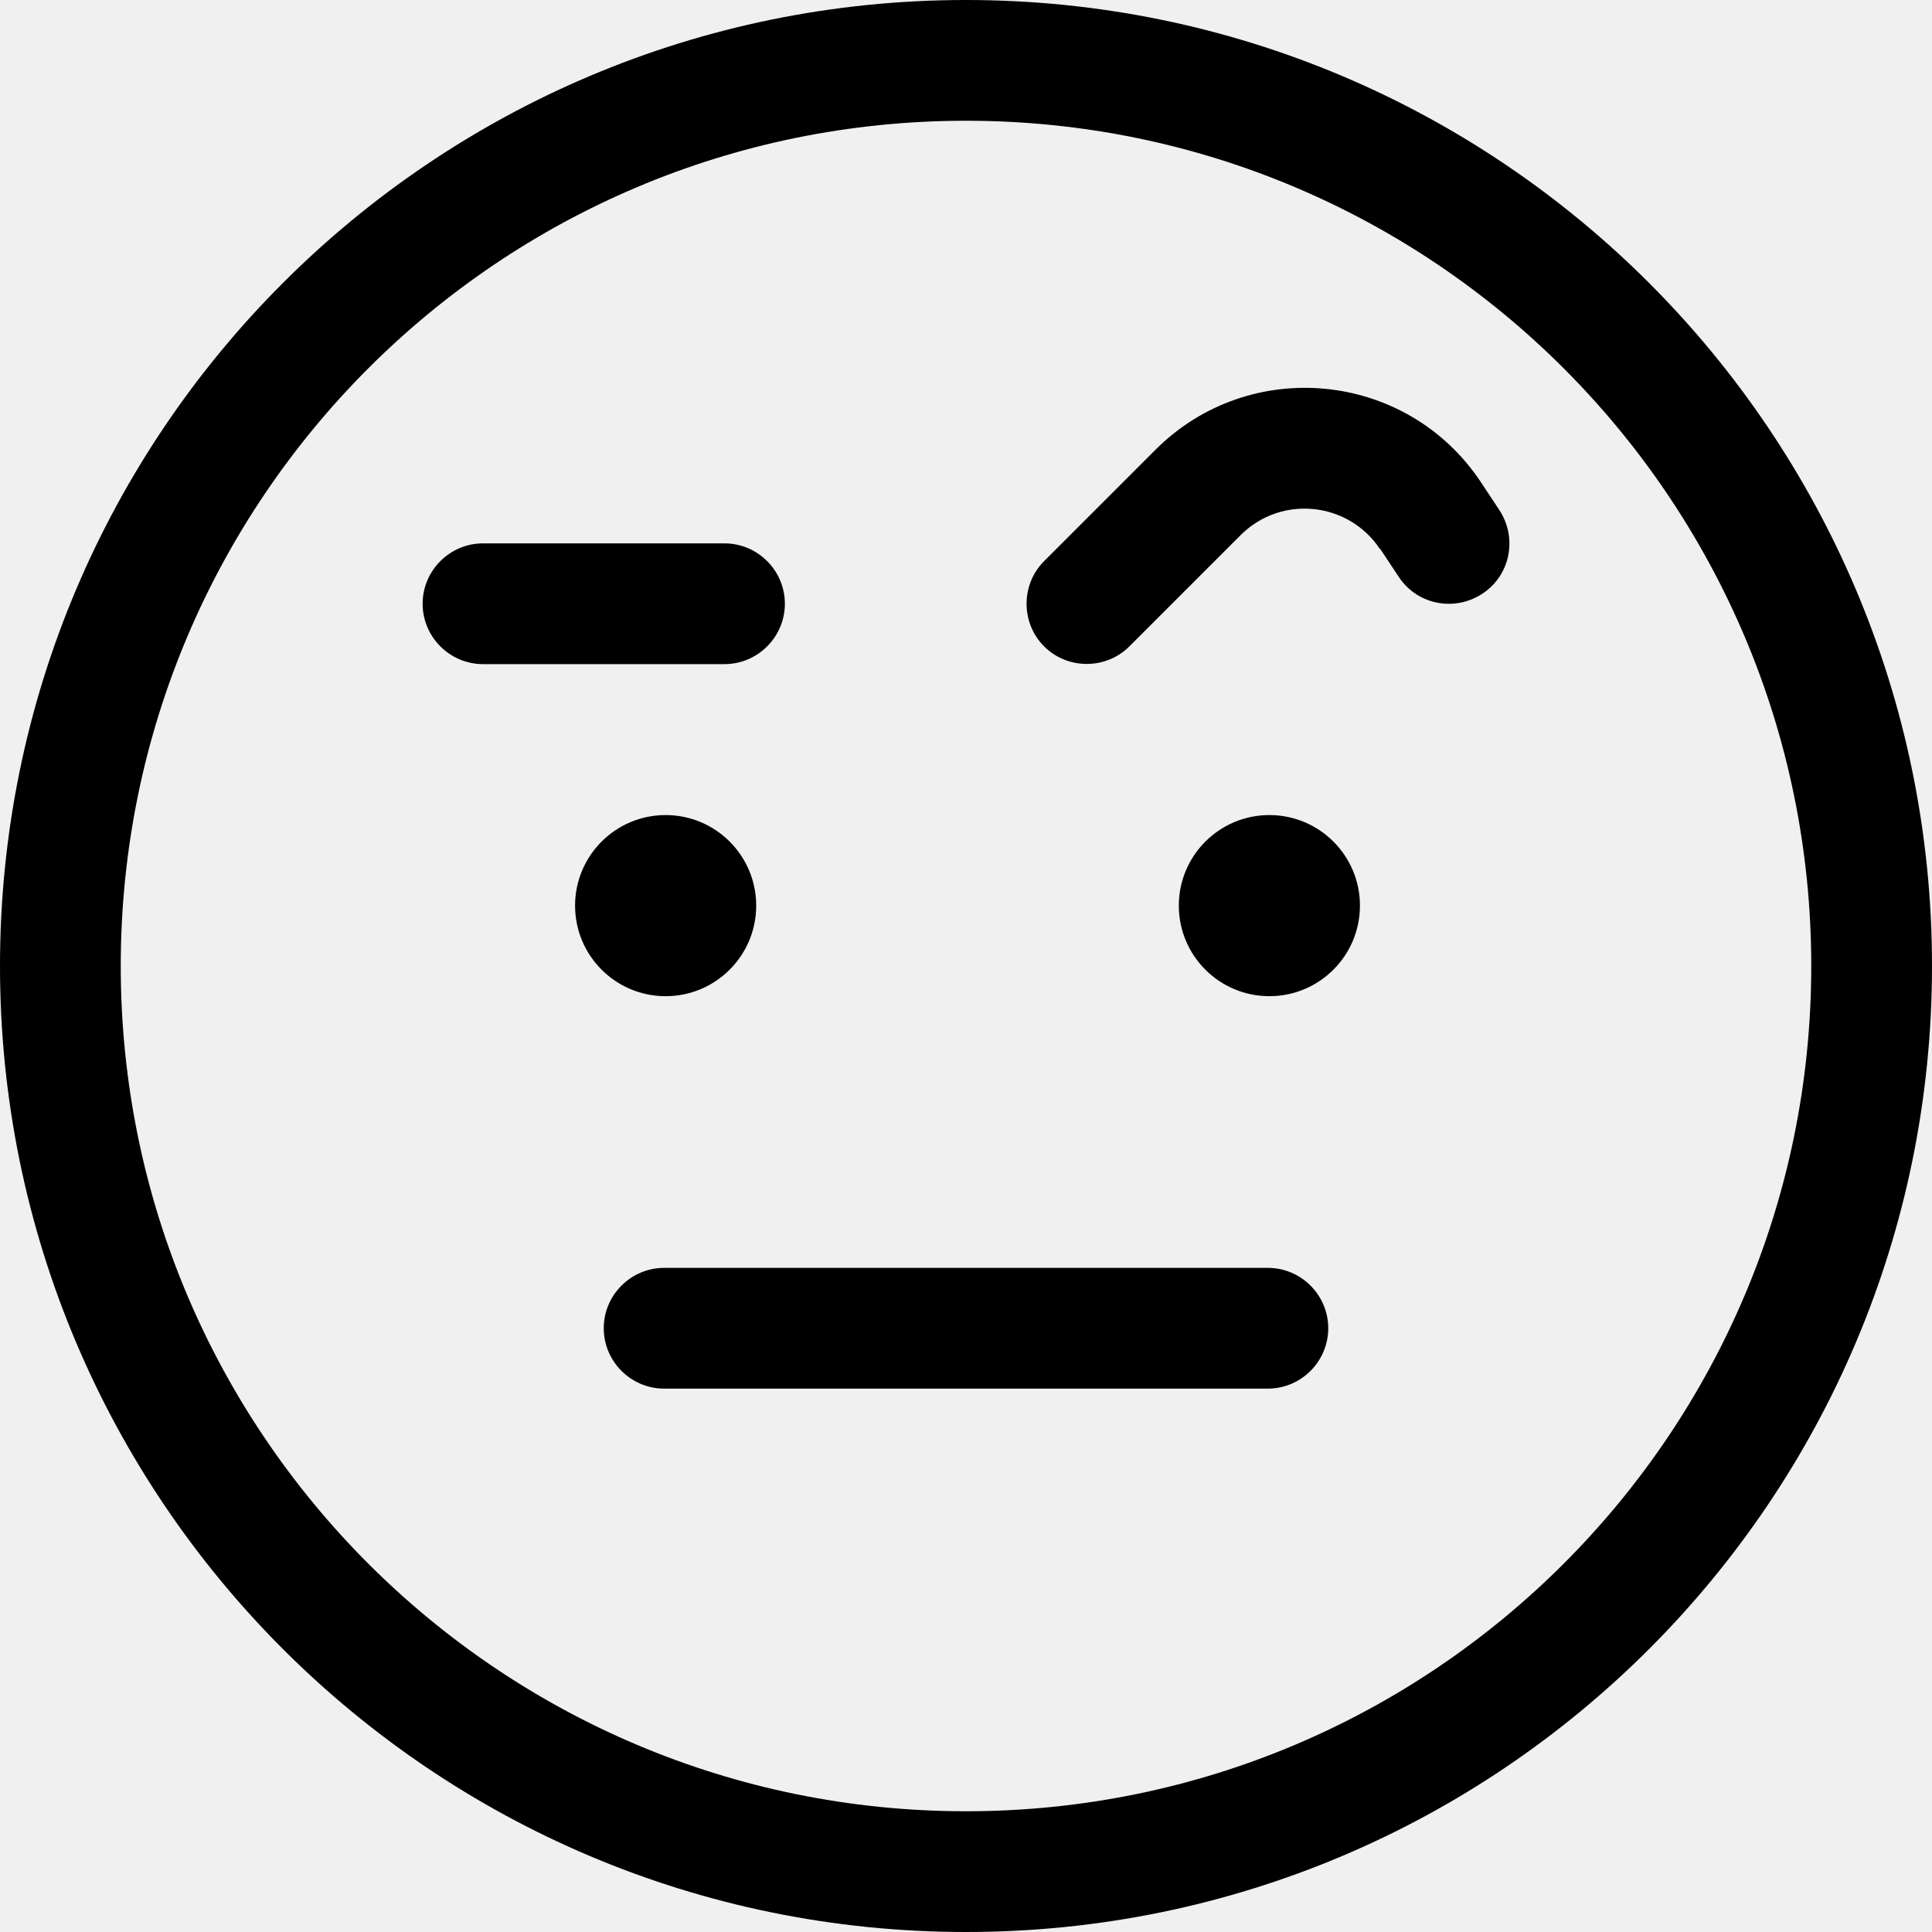
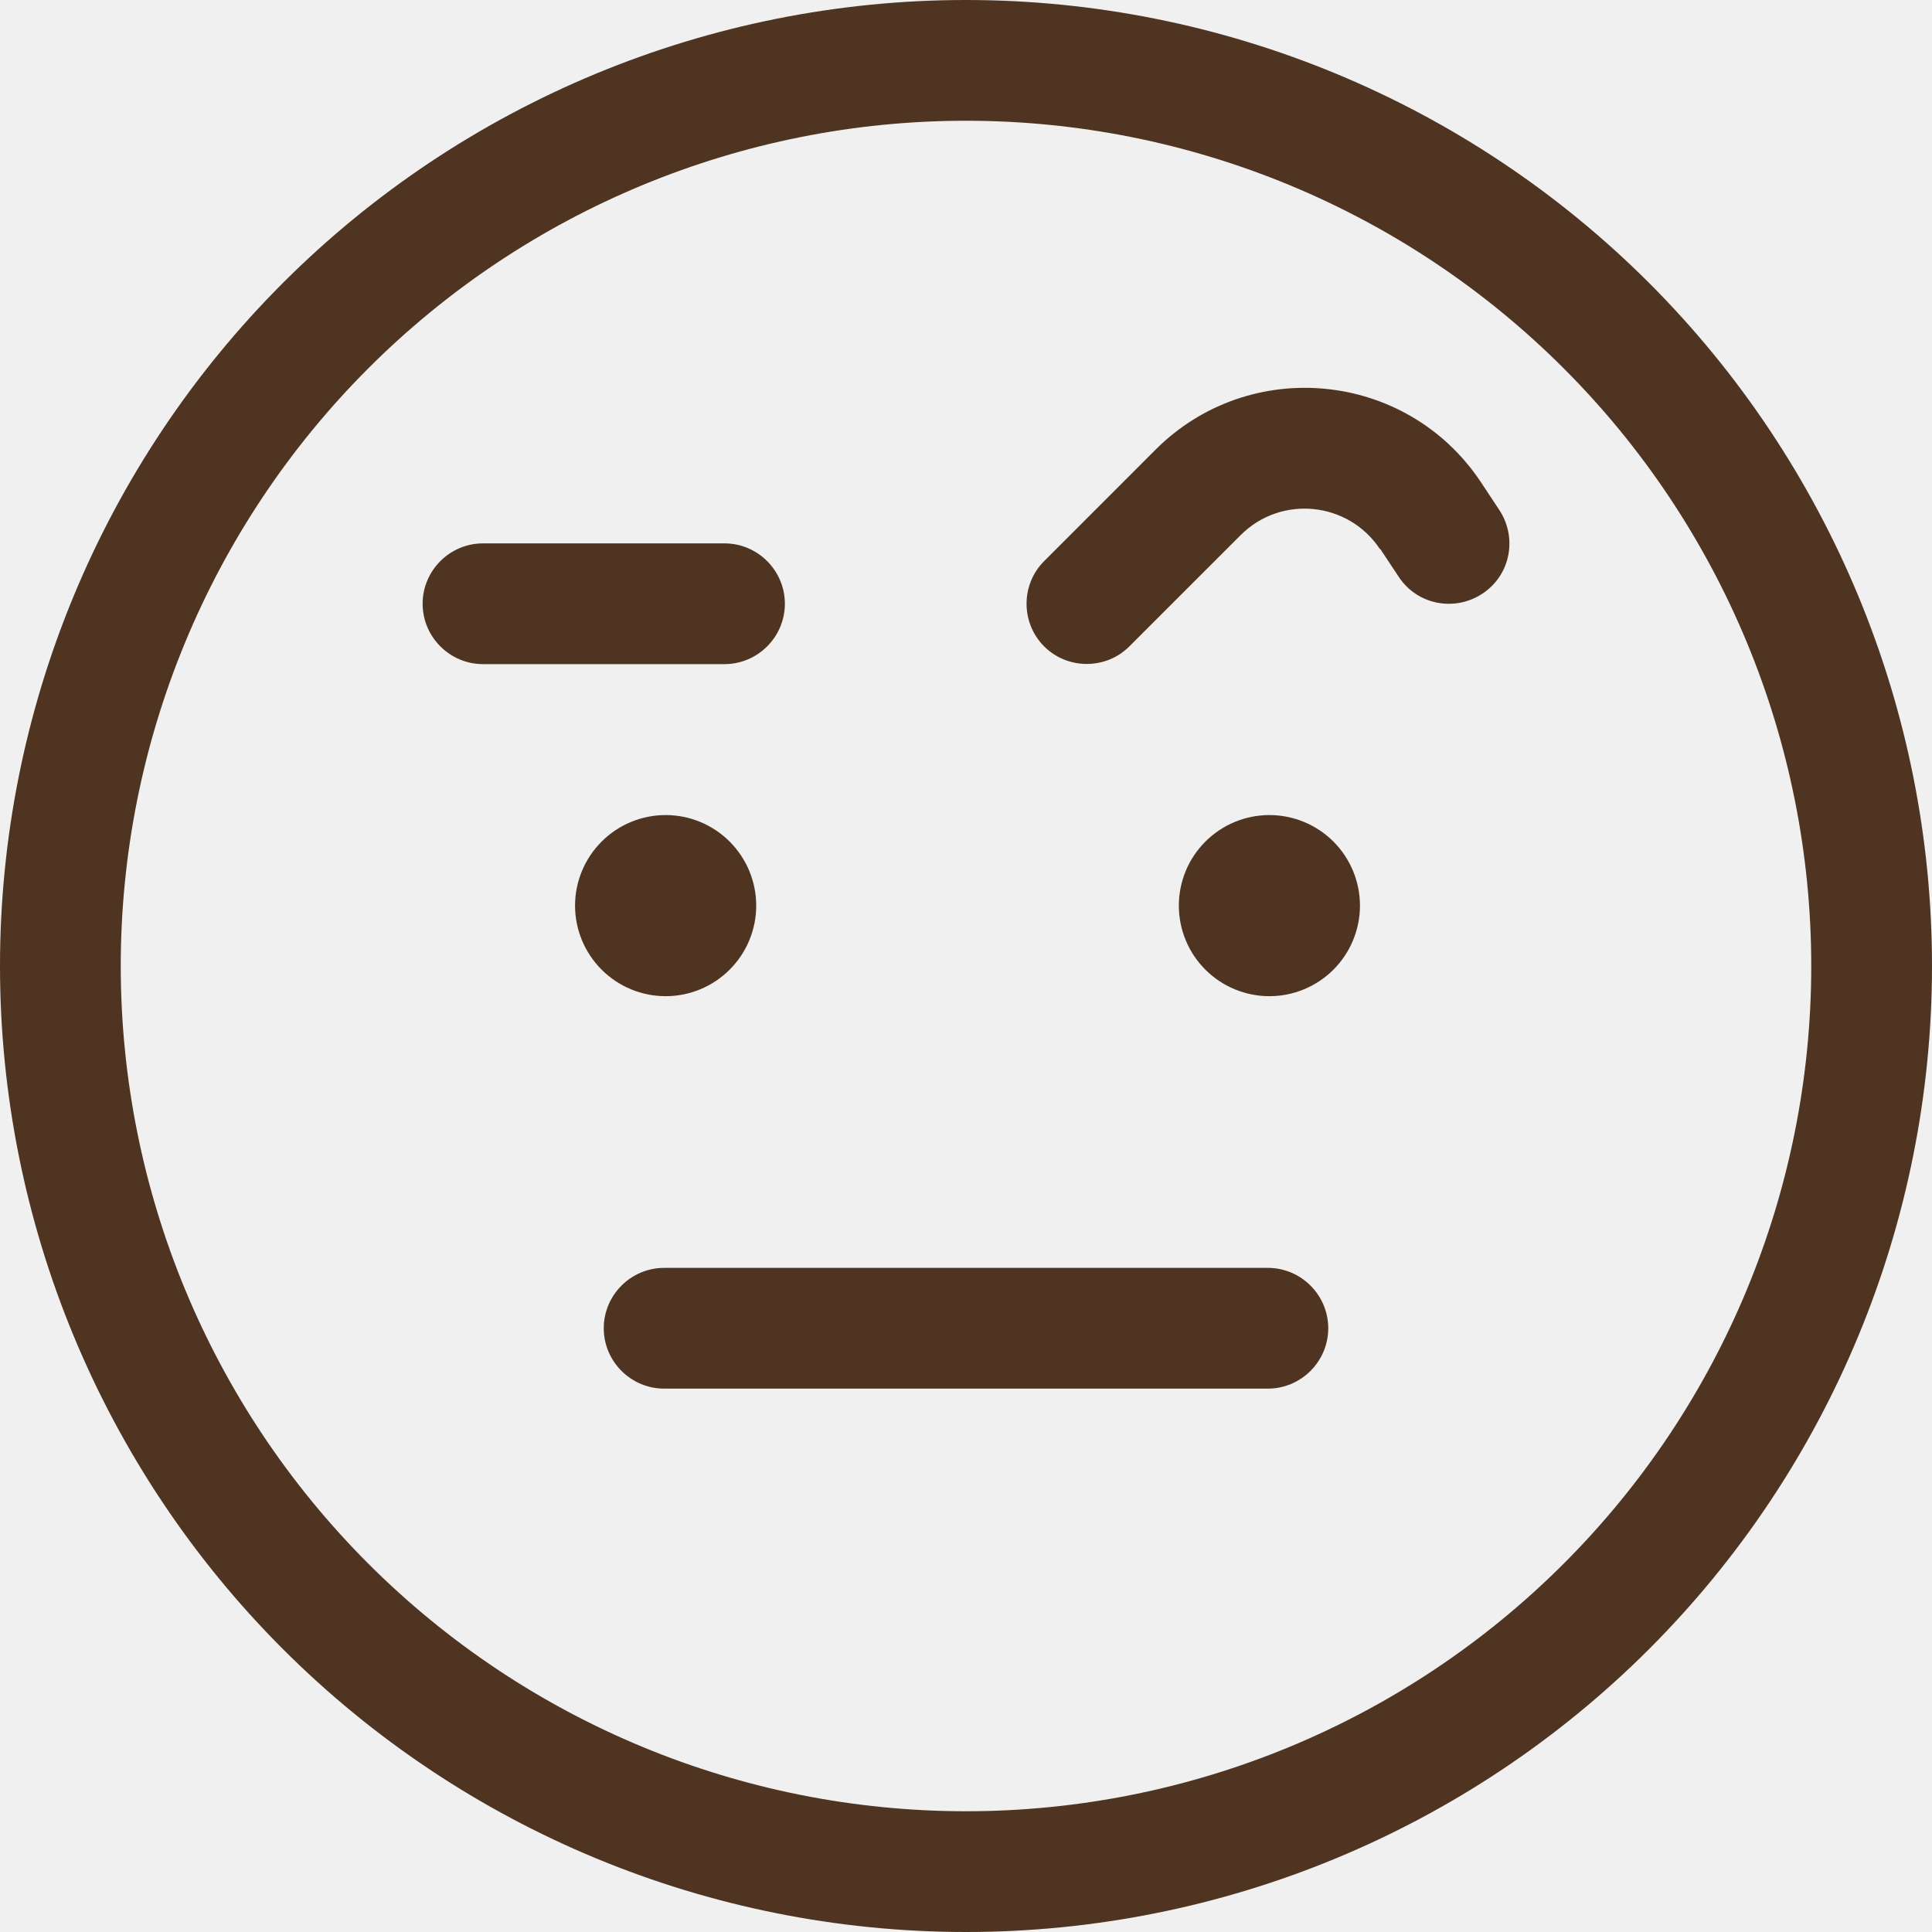
- <svg xmlns="http://www.w3.org/2000/svg" viewBox="0 0 512 512">
-   <path d="M256 32a224 224 0 1 1 0 448 224 224 0 1 1 0-448zm0 480A256 256 0 1 0 256 0a256 256 0 1 0 0 512zM200.4 240a24 24 0 1 0 -48 0 24 24 0 1 0 48 0zm136 24a24 24 0 1 0 0-48 24 24 0 1 0 0 48zm29.4-118.5l4.9 7.4c4.9 7.4 14.8 9.3 22.2 4.4s9.3-14.8 4.4-22.2l-4.9-7.4c-19.6-29.4-61.2-33.5-86.2-8.5l-29.5 29.5c-6.2 6.2-6.2 16.4 0 22.6s16.4 6.2 22.6 0l29.5-29.5c10.7-10.7 28.5-8.9 36.9 3.7zM112 160c0 8.8 7.2 16 16 16h64c8.8 0 16-7.2 16-16s-7.2-16-16-16H128c-8.8 0-16 7.2-16 16zm64 176c-8.8 0-16 7.2-16 16s7.2 16 16 16H336c8.8 0 16-7.2 16-16s-7.2-16-16-16H176z" />
+ <svg xmlns="http://www.w3.org/2000/svg" width="48" height="48" viewBox="0 0 48 48" fill="none">
+   <g clip-path="url(#clip0_697_6127)">
+     <path d="M24 3C29.57 3 34.911 5.212 38.849 9.151C42.788 13.089 45 18.43 45 24C45 29.57 42.788 34.911 38.849 38.849C34.911 42.788 29.57 45 24 45C18.43 45 13.089 42.788 9.151 38.849C5.212 34.911 3 29.57 3 24C3 18.43 5.212 13.089 9.151 9.151C13.089 5.212 18.43 3 24 3ZM24 48C30.365 48 36.47 45.471 40.971 40.971C45.471 36.47 48 30.365 48 24C48 17.635 45.471 11.53 40.971 7.029C36.47 2.529 30.365 0 24 0C17.635 0 11.53 2.529 7.029 7.029C2.529 11.53 0 17.635 0 24C0 30.365 2.529 36.47 7.029 40.971C11.53 45.471 17.635 48 24 48ZM18.788 22.5C18.788 21.903 18.55 21.331 18.128 20.909C17.706 20.487 17.134 20.25 16.538 20.25C15.941 20.25 15.368 20.487 14.947 20.909C14.525 21.331 14.287 21.903 14.287 22.5C14.287 23.097 14.525 23.669 14.947 24.091C15.368 24.513 15.941 24.75 16.538 24.75C17.134 24.75 17.706 24.513 18.128 24.091C18.55 23.669 18.788 23.097 18.788 22.5ZM31.538 24.75C32.134 24.75 32.706 24.513 33.129 24.091C33.55 23.669 33.788 23.097 33.788 22.5C33.788 21.903 33.55 21.331 33.129 20.909C32.706 20.487 32.134 20.25 31.538 20.25C30.941 20.25 30.369 20.487 29.947 20.909C29.525 21.331 29.288 21.903 29.288 22.5C29.288 23.097 29.525 23.669 29.947 24.091C30.369 24.513 30.941 24.75 31.538 24.75ZM34.294 13.641L34.753 14.334C35.212 15.028 36.141 15.206 36.834 14.747C37.528 14.287 37.706 13.359 37.247 12.666L36.788 11.972C34.95 9.216 31.05 8.831 28.706 11.175L25.941 13.941C25.359 14.522 25.359 15.478 25.941 16.059C26.522 16.641 27.478 16.641 28.059 16.059L30.825 13.294C31.828 12.291 33.497 12.459 34.284 13.641H34.294ZM10.5 15C10.5 15.825 11.175 16.5 12 16.5H18C18.825 16.5 19.5 15.825 19.5 15C19.5 14.175 18.825 13.5 18 13.5H12C11.175 13.5 10.5 14.175 10.5 15ZM16.5 31.5C15.675 31.5 15 32.175 15 33C15 33.825 15.675 34.5 16.5 34.5H31.5C32.325 34.5 33 33.825 33 33C33 32.175 32.325 31.5 31.5 31.5H16.5Z" fill="#4F3422" />
+   </g>
+   <defs>
+     <clipPath id="clip0_697_6127">
+       <rect width="48" height="48" fill="white" />
+     </clipPath>
+   </defs>
</svg>
